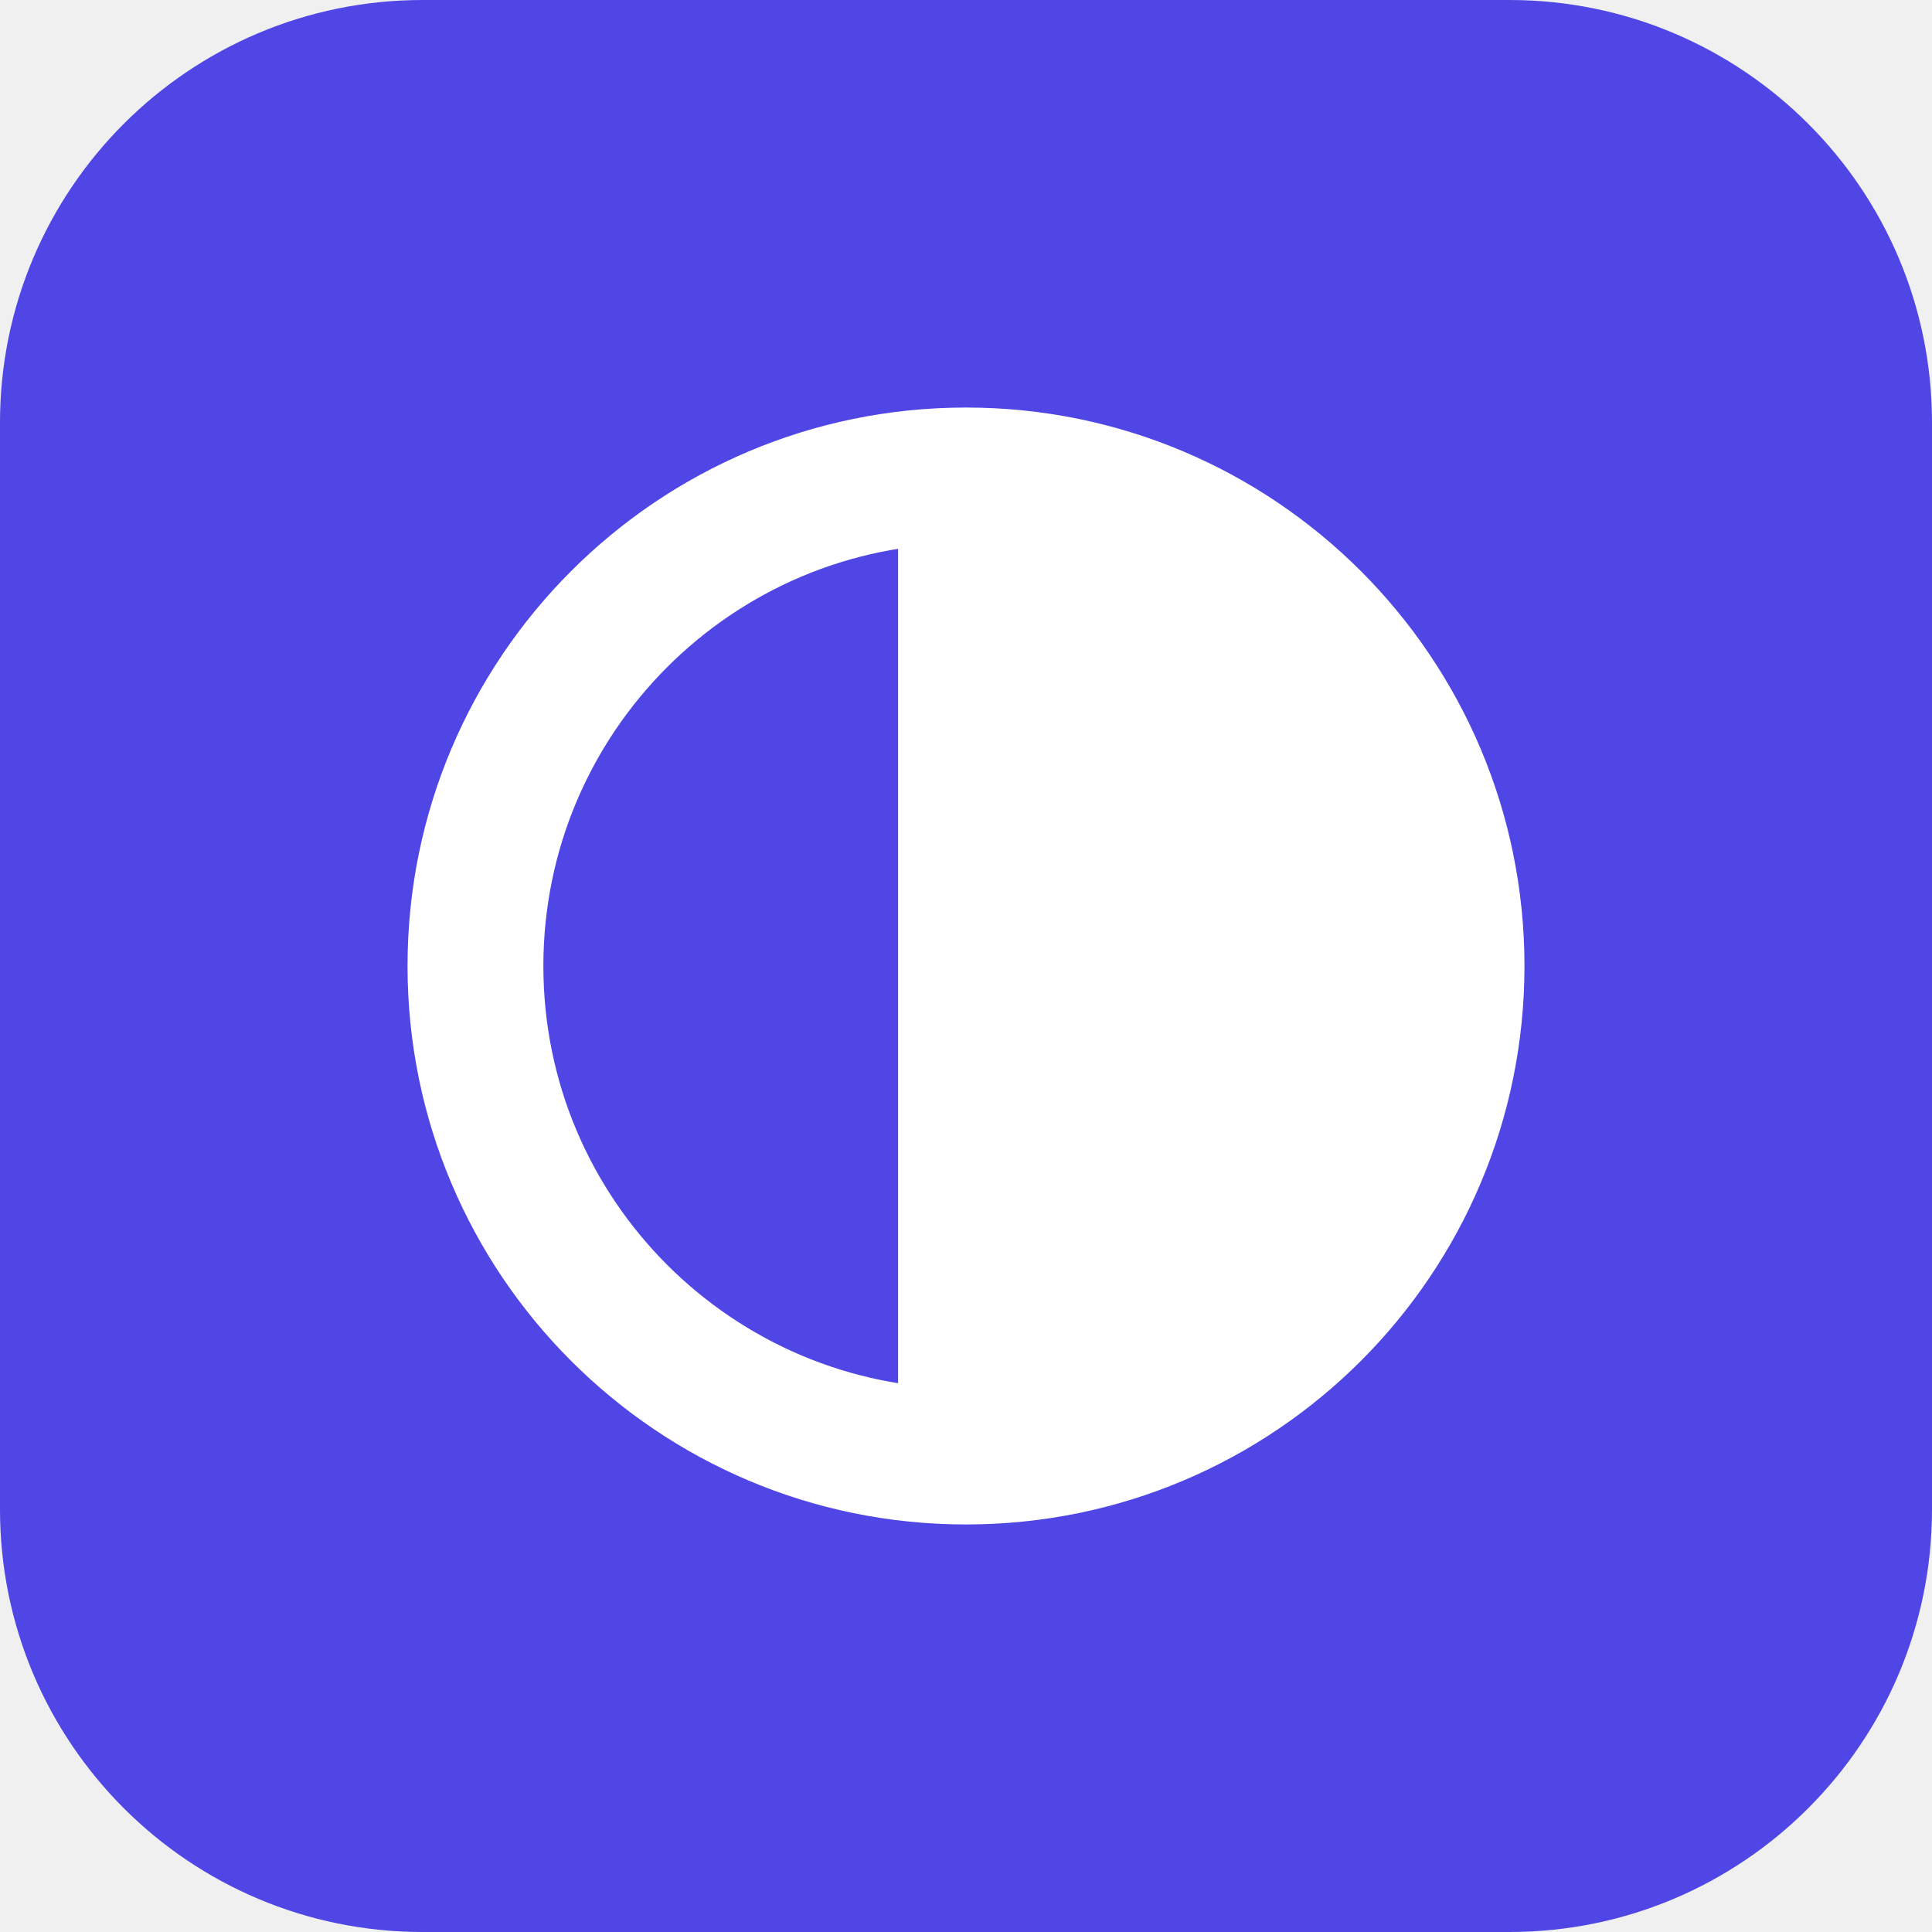
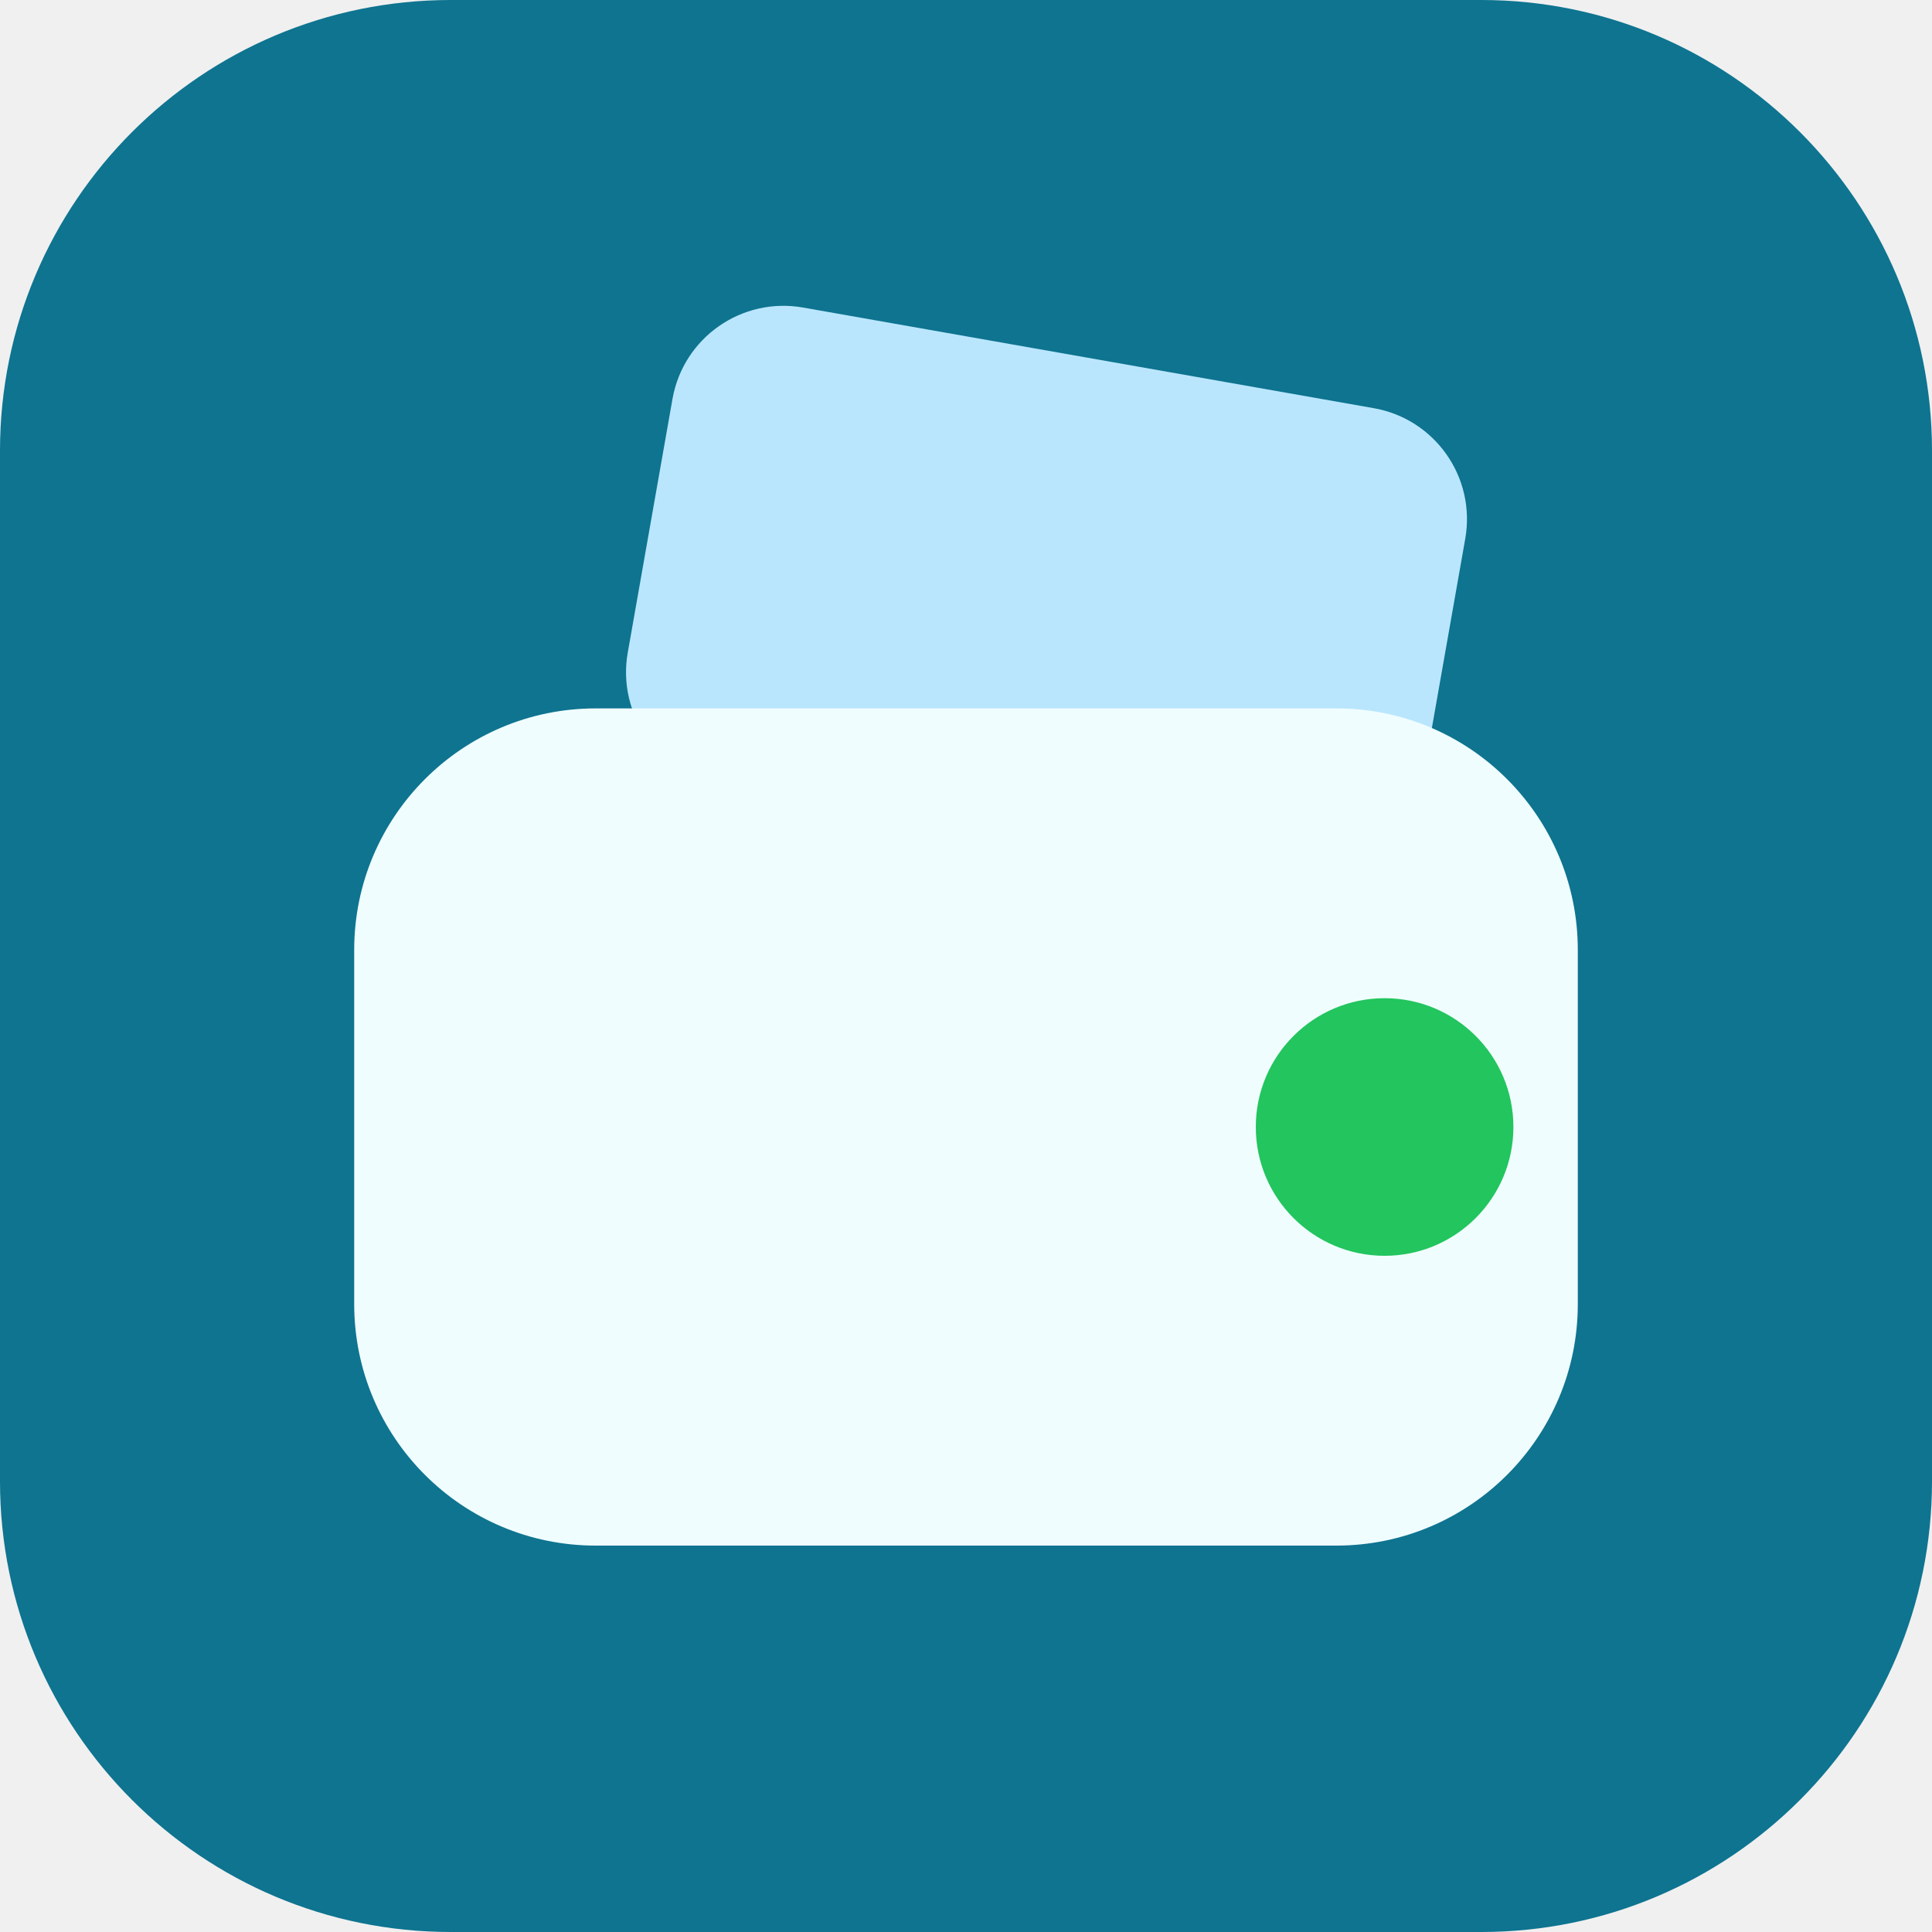
- <svg xmlns="http://www.w3.org/2000/svg" viewBox="0 0 512 512">
-   <rect width="512" height="512" rx="112" fill="#4F46E5" />
-   <circle cx="256" cy="256" r="130" fill="none" stroke="#FFFFFF" stroke-width="36" />
-   <path d="M256 126v260" stroke="#FFFFFF" stroke-width="36" />
-   <path d="M256 126a130 130 0 0 1 0 260z" fill="#FFFFFF" />
+ <svg xmlns="http://www.w3.org/2000/svg" viewBox="0 0 120 120">
+   <rect width="120" height="120" rx="28" fill="#0E7490" />
+   <rect x="40" y="22" width="50" height="30" rx="7" fill="#BAE6FD" transform="rotate(10 65 37)" />
+   <rect x="22" y="44" width="76" height="52" rx="15" fill="#F0FDFF" />
+   <circle cx="86" cy="70" r="8" fill="#22C55E" />
</svg>
